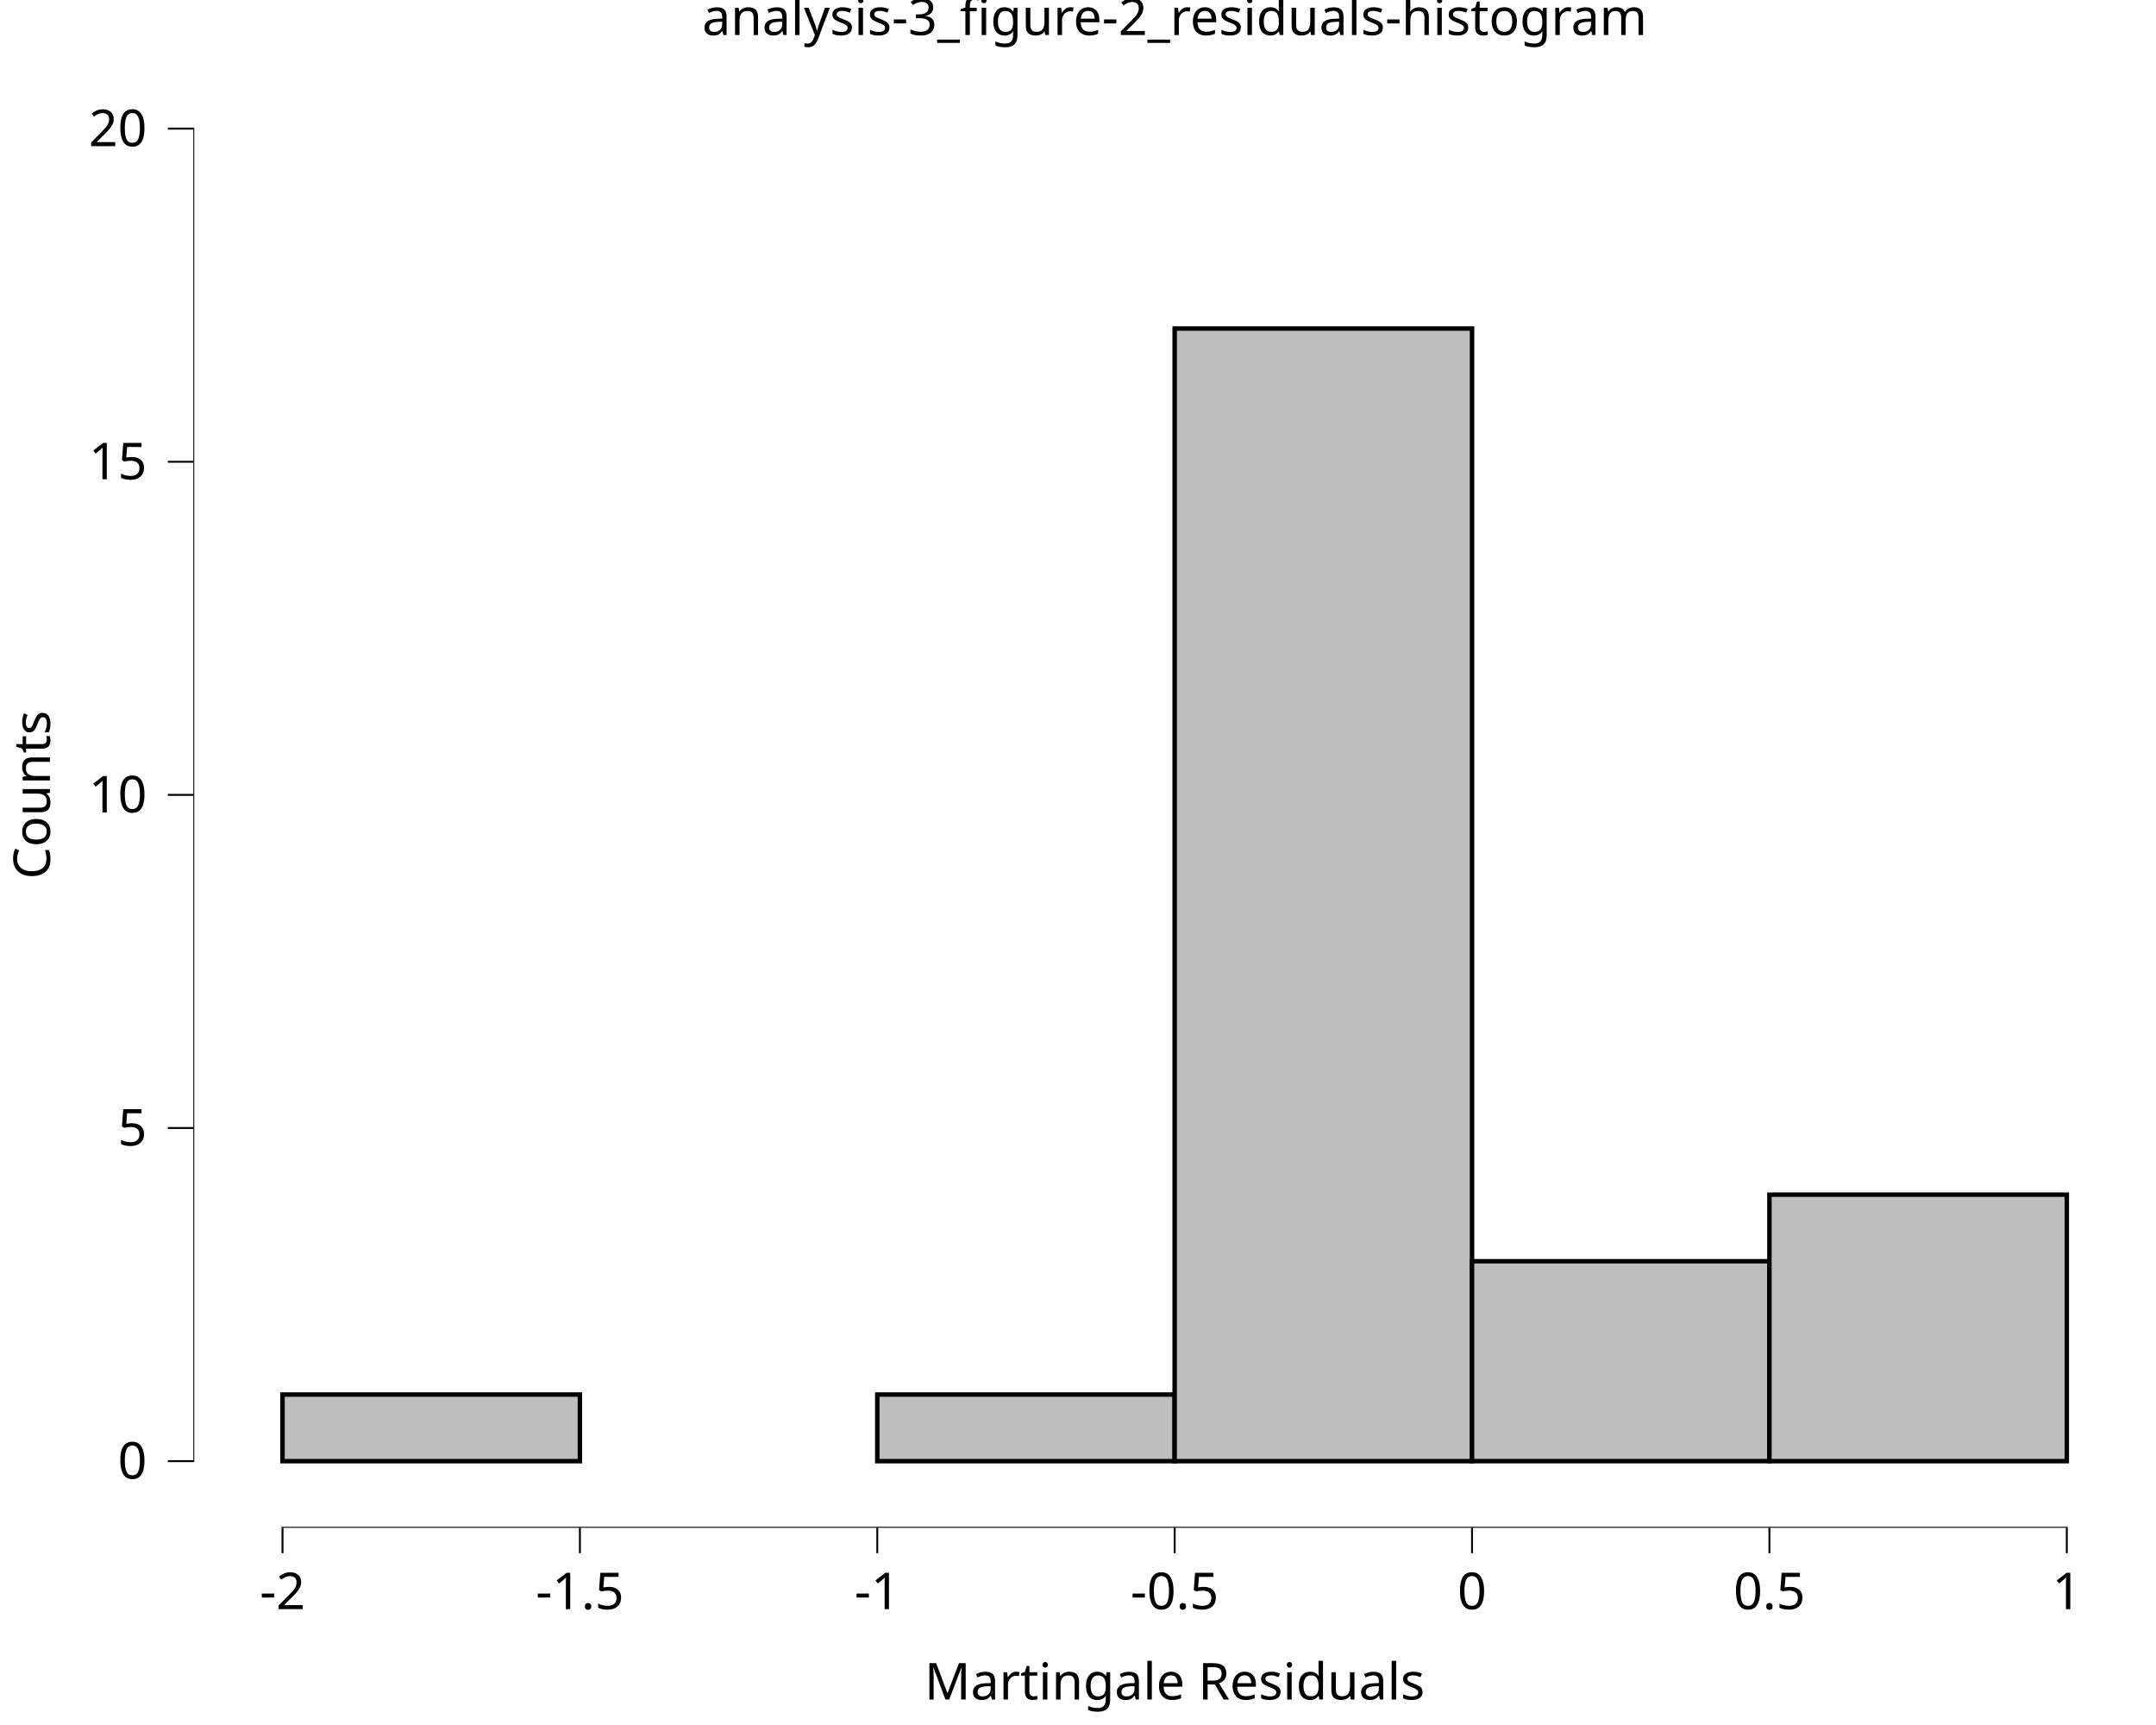
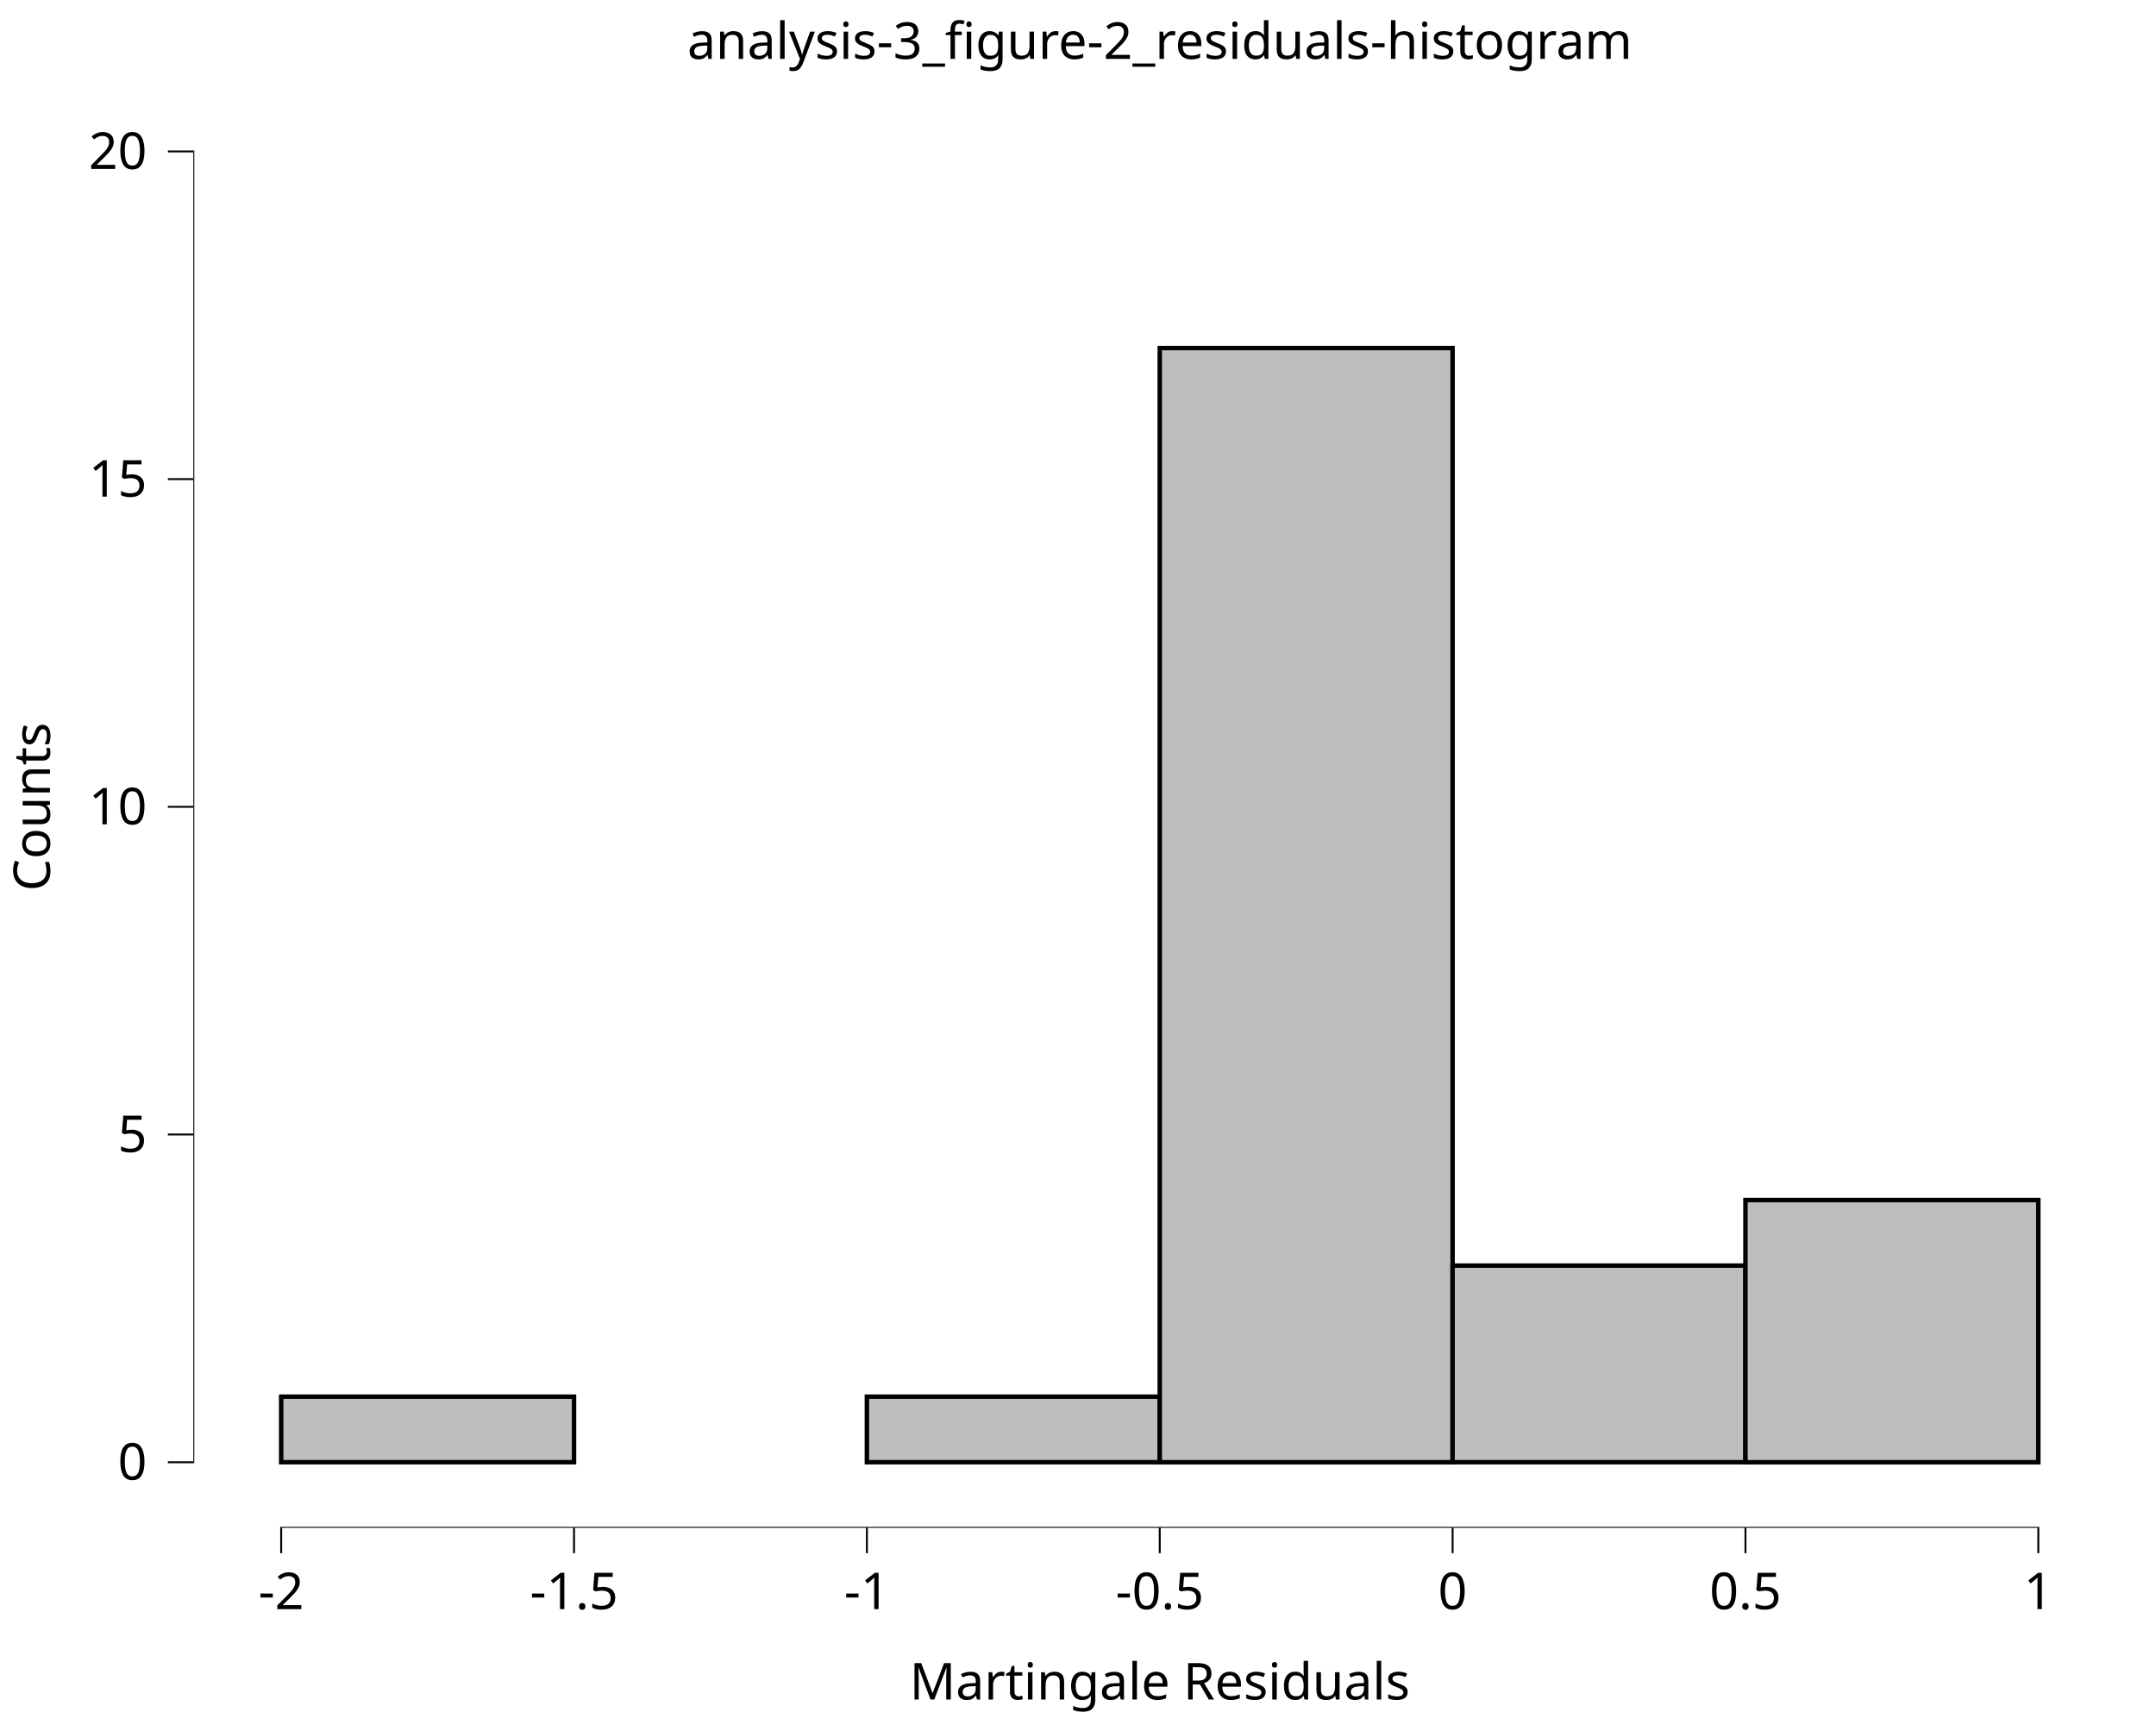
<svg xmlns="http://www.w3.org/2000/svg" class="svglite" data-engine-version="2.0" width="720.00pt" height="576.00pt" viewBox="0 0 720.00 576.00">
  <defs>
    <style type="text/css">
    .svglite line, .svglite polyline, .svglite polygon, .svglite path, .svglite rect, .svglite circle {
      fill: none;
      stroke: #000000;
      stroke-linecap: round;
      stroke-linejoin: round;
      stroke-miterlimit: 10.00;
    }
  </style>
  </defs>
  <rect width="100%" height="100%" style="stroke: none; fill: #FFFFFF;" />
  <defs>
    <clipPath id="cpMC4wMHw3MjAuMDB8MC4wMHw1NzYuMDA=">
      <rect x="0.00" y="0.00" width="720.00" height="576.00" />
    </clipPath>
  </defs>
  <g clip-path="url(#cpMC4wMHw3MjAuMDB8MC4wMHw1NzYuMDA=)">
    <rect x="-0" y="0.00" width="720.00" height="576.00" style="stroke-width: 10.67; stroke: none;" />
  </g>
  <defs>
-     <clipPath id="cpNjQuNTZ8NzIwLjAwfDIwLjcxfDUxMC4xNA==">
-       <rect x="64.56" y="20.71" width="655.44" height="489.43" />
+     <clipPath id="cpNjQuNTZ8NzEwLjA0fDI4LjY4fDUxMC4xNA==">
+       <rect x="64.56" y="28.68" width="645.48" height="481.46" />
    </clipPath>
  </defs>
-   <g clip-path="url(#cpNjQuNTZ8NzIwLjAwfDIwLjcxfDUxMC4xNA==)">
-     <rect x="64.56" y="20.71" width="655.44" height="489.43" style="stroke-width: 10.67; stroke: none;" />
-     <rect x="94.35" y="465.65" width="99.31" height="22.25" style="stroke-width: 1.49; stroke-linecap: butt; stroke-linejoin: miter; fill: #BEBEBE;" />
-     <rect x="193.66" y="487.89" width="99.31" height="0.00" style="stroke-width: 1.49; stroke-linecap: butt; stroke-linejoin: miter; fill: #BEBEBE;" />
-     <rect x="292.97" y="465.65" width="99.31" height="22.25" style="stroke-width: 1.49; stroke-linecap: butt; stroke-linejoin: miter; fill: #BEBEBE;" />
-     <rect x="392.28" y="109.70" width="99.31" height="378.20" style="stroke-width: 1.49; stroke-linecap: butt; stroke-linejoin: miter; fill: #BEBEBE;" />
-     <rect x="491.59" y="421.15" width="99.31" height="66.74" style="stroke-width: 1.49; stroke-linecap: butt; stroke-linejoin: miter; fill: #BEBEBE;" />
-     <rect x="590.90" y="398.91" width="99.31" height="88.99" style="stroke-width: 1.49; stroke-linecap: butt; stroke-linejoin: miter; fill: #BEBEBE;" />
-     <line x1="94.03" y1="510.14" x2="690.53" y2="510.14" style="stroke-width: 0.64; stroke-linecap: butt;" />
-     <line x1="64.56" y1="488.21" x2="64.56" y2="42.64" style="stroke-width: 0.64; stroke-linecap: butt;" />
-     <rect x="64.56" y="20.71" width="655.44" height="489.43" style="stroke-width: 0.00; stroke: none;" />
+   <g clip-path="url(#cpNjQuNTZ8NzEwLjA0fDI4LjY4fDUxMC4xNA==)">
+     <rect x="64.56" y="28.68" width="645.48" height="481.46" style="stroke-width: 10.67; stroke: none;" />
+     <rect x="93.90" y="466.37" width="97.80" height="21.88" style="stroke-width: 1.49; stroke-linecap: butt; stroke-linejoin: miter; fill: #BEBEBE;" />
+     <rect x="191.70" y="488.26" width="97.80" height="0.00" style="stroke-width: 1.49; stroke-linecap: butt; stroke-linejoin: miter; fill: #BEBEBE;" />
+     <rect x="289.50" y="466.37" width="97.80" height="21.88" style="stroke-width: 1.49; stroke-linecap: butt; stroke-linejoin: miter; fill: #BEBEBE;" />
+     <rect x="387.30" y="116.22" width="97.80" height="372.04" style="stroke-width: 1.49; stroke-linecap: butt; stroke-linejoin: miter; fill: #BEBEBE;" />
+     <rect x="485.10" y="422.60" width="97.80" height="65.65" style="stroke-width: 1.49; stroke-linecap: butt; stroke-linejoin: miter; fill: #BEBEBE;" />
+     <rect x="582.90" y="400.72" width="97.80" height="87.54" style="stroke-width: 1.49; stroke-linecap: butt; stroke-linejoin: miter; fill: #BEBEBE;" />
+     <line x1="93.58" y1="510.14" x2="681.02" y2="510.14" style="stroke-width: 0.64; stroke-linecap: butt;" />
+     <line x1="64.56" y1="488.57" x2="64.56" y2="50.24" style="stroke-width: 0.64; stroke-linecap: butt;" />
+     <rect x="64.56" y="28.68" width="645.48" height="481.46" style="stroke-width: 0.00; stroke: none;" />
  </g>
  <g clip-path="url(#cpMC4wMHw3MjAuMDB8MC4wMHw1NzYuMDA=)">
-     <polyline points="64.56,510.14 64.56,20.71 " style="stroke-width: 0.00; stroke: none; stroke-linecap: butt;" />
-     <text x="49.08" y="493.74" text-anchor="end" style="font-size: 17.00px; font-family: sans;" textLength="9.46px" lengthAdjust="spacingAndGlyphs">0</text>
-     <text x="49.08" y="382.51" text-anchor="end" style="font-size: 17.00px; font-family: sans;" textLength="9.46px" lengthAdjust="spacingAndGlyphs">5</text>
-     <text x="49.08" y="271.27" text-anchor="end" style="font-size: 17.00px; font-family: sans;" textLength="18.91px" lengthAdjust="spacingAndGlyphs">10</text>
-     <text x="49.08" y="160.04" text-anchor="end" style="font-size: 17.00px; font-family: sans;" textLength="18.91px" lengthAdjust="spacingAndGlyphs">15</text>
-     <text x="49.08" y="48.80" text-anchor="end" style="font-size: 17.00px; font-family: sans;" textLength="18.91px" lengthAdjust="spacingAndGlyphs">20</text>
-     <polyline points="56.06,487.89 64.56,487.89 " style="stroke-width: 0.64; stroke-linecap: butt;" />
-     <polyline points="56.06,376.66 64.56,376.66 " style="stroke-width: 0.64; stroke-linecap: butt;" />
-     <polyline points="56.06,265.42 64.56,265.42 " style="stroke-width: 0.64; stroke-linecap: butt;" />
-     <polyline points="56.06,154.19 64.56,154.19 " style="stroke-width: 0.64; stroke-linecap: butt;" />
-     <polyline points="56.06,42.95 64.56,42.95 " style="stroke-width: 0.64; stroke-linecap: butt;" />
-     <polyline points="64.56,510.14 720.00,510.14 " style="stroke-width: 0.00; stroke: none; stroke-linecap: butt;" />
-     <polyline points="94.35,518.64 94.35,510.14 " style="stroke-width: 0.64; stroke-linecap: butt;" />
-     <polyline points="193.66,518.64 193.66,510.14 " style="stroke-width: 0.64; stroke-linecap: butt;" />
-     <polyline points="292.97,518.64 292.97,510.14 " style="stroke-width: 0.64; stroke-linecap: butt;" />
-     <polyline points="392.28,518.64 392.28,510.14 " style="stroke-width: 0.64; stroke-linecap: butt;" />
-     <polyline points="491.59,518.64 491.59,510.14 " style="stroke-width: 0.64; stroke-linecap: butt;" />
-     <polyline points="590.90,518.64 590.90,510.14 " style="stroke-width: 0.64; stroke-linecap: butt;" />
-     <polyline points="690.21,518.64 690.21,510.14 " style="stroke-width: 0.64; stroke-linecap: butt;" />
-     <text x="94.35" y="537.32" text-anchor="middle" style="font-size: 17.00px; font-family: sans;" textLength="15.12px" lengthAdjust="spacingAndGlyphs">-2</text>
-     <text x="193.66" y="537.32" text-anchor="middle" style="font-size: 17.00px; font-family: sans;" textLength="29.29px" lengthAdjust="spacingAndGlyphs">-1.5</text>
-     <text x="292.97" y="537.32" text-anchor="middle" style="font-size: 17.00px; font-family: sans;" textLength="15.12px" lengthAdjust="spacingAndGlyphs">-1</text>
-     <text x="392.28" y="537.32" text-anchor="middle" style="font-size: 17.00px; font-family: sans;" textLength="29.29px" lengthAdjust="spacingAndGlyphs">-0.5</text>
-     <text x="491.59" y="537.32" text-anchor="middle" style="font-size: 17.00px; font-family: sans;" textLength="9.46px" lengthAdjust="spacingAndGlyphs">0</text>
-     <text x="590.90" y="537.32" text-anchor="middle" style="font-size: 17.00px; font-family: sans;" textLength="23.63px" lengthAdjust="spacingAndGlyphs">0.5</text>
-     <text x="690.21" y="537.32" text-anchor="middle" style="font-size: 17.00px; font-family: sans;" textLength="9.46px" lengthAdjust="spacingAndGlyphs">1</text>
-     <text x="392.28" y="567.49" text-anchor="middle" style="font-size: 17.00px; font-family: sans;" textLength="158.76px" lengthAdjust="spacingAndGlyphs">Martingale Residuals</text>
-     <text transform="translate(16.68,265.42) rotate(-90)" text-anchor="middle" style="font-size: 17.00px; font-family: sans;" textLength="53.88px" lengthAdjust="spacingAndGlyphs">Counts</text>
-     <text x="392.28" y="11.70" text-anchor="middle" style="font-size: 17.00px; font-family: sans;" textLength="301.46px" lengthAdjust="spacingAndGlyphs">analysis-3_figure-2_residuals-histogram</text>
+     <polyline points="64.56,510.14 64.56,28.68 " style="stroke-width: 0.00; stroke: none; stroke-linecap: butt;" />
+     <text x="49.08" y="494.10" text-anchor="end" style="font-size: 17.00px; font-family: sans;" textLength="9.46px" lengthAdjust="spacingAndGlyphs">0</text>
+     <text x="49.08" y="384.68" text-anchor="end" style="font-size: 17.00px; font-family: sans;" textLength="9.46px" lengthAdjust="spacingAndGlyphs">5</text>
+     <text x="49.08" y="275.26" text-anchor="end" style="font-size: 17.00px; font-family: sans;" textLength="18.91px" lengthAdjust="spacingAndGlyphs">10</text>
+     <text x="49.08" y="165.84" text-anchor="end" style="font-size: 17.00px; font-family: sans;" textLength="18.91px" lengthAdjust="spacingAndGlyphs">15</text>
+     <text x="49.08" y="56.41" text-anchor="end" style="font-size: 17.00px; font-family: sans;" textLength="18.91px" lengthAdjust="spacingAndGlyphs">20</text>
+     <polyline points="56.06,488.26 64.56,488.26 " style="stroke-width: 0.64; stroke-linecap: butt;" />
+     <polyline points="56.06,378.83 64.56,378.83 " style="stroke-width: 0.64; stroke-linecap: butt;" />
+     <polyline points="56.06,269.41 64.56,269.41 " style="stroke-width: 0.64; stroke-linecap: butt;" />
+     <polyline points="56.06,159.99 64.56,159.99 " style="stroke-width: 0.64; stroke-linecap: butt;" />
+     <polyline points="56.06,50.56 64.56,50.56 " style="stroke-width: 0.64; stroke-linecap: butt;" />
+     <polyline points="64.56,510.14 710.04,510.14 " style="stroke-width: 0.00; stroke: none; stroke-linecap: butt;" />
+     <polyline points="93.90,518.64 93.90,510.14 " style="stroke-width: 0.64; stroke-linecap: butt;" />
+     <polyline points="191.70,518.64 191.70,510.14 " style="stroke-width: 0.64; stroke-linecap: butt;" />
+     <polyline points="289.50,518.64 289.50,510.14 " style="stroke-width: 0.64; stroke-linecap: butt;" />
+     <polyline points="387.30,518.64 387.30,510.14 " style="stroke-width: 0.64; stroke-linecap: butt;" />
+     <polyline points="485.10,518.64 485.10,510.14 " style="stroke-width: 0.64; stroke-linecap: butt;" />
+     <polyline points="582.90,518.64 582.90,510.14 " style="stroke-width: 0.64; stroke-linecap: butt;" />
+     <polyline points="680.70,518.64 680.70,510.14 " style="stroke-width: 0.64; stroke-linecap: butt;" />
+     <text x="93.90" y="537.32" text-anchor="middle" style="font-size: 17.00px; font-family: sans;" textLength="15.12px" lengthAdjust="spacingAndGlyphs">-2</text>
+     <text x="191.70" y="537.32" text-anchor="middle" style="font-size: 17.00px; font-family: sans;" textLength="29.29px" lengthAdjust="spacingAndGlyphs">-1.5</text>
+     <text x="289.50" y="537.32" text-anchor="middle" style="font-size: 17.00px; font-family: sans;" textLength="15.12px" lengthAdjust="spacingAndGlyphs">-1</text>
+     <text x="387.30" y="537.32" text-anchor="middle" style="font-size: 17.00px; font-family: sans;" textLength="29.29px" lengthAdjust="spacingAndGlyphs">-0.5</text>
+     <text x="485.10" y="537.32" text-anchor="middle" style="font-size: 17.00px; font-family: sans;" textLength="9.46px" lengthAdjust="spacingAndGlyphs">0</text>
+     <text x="582.90" y="537.32" text-anchor="middle" style="font-size: 17.00px; font-family: sans;" textLength="23.63px" lengthAdjust="spacingAndGlyphs">0.5</text>
+     <text x="680.70" y="537.32" text-anchor="middle" style="font-size: 17.00px; font-family: sans;" textLength="9.46px" lengthAdjust="spacingAndGlyphs">1</text>
+     <text x="387.30" y="567.49" text-anchor="middle" style="font-size: 17.00px; font-family: sans;" textLength="158.76px" lengthAdjust="spacingAndGlyphs">Martingale Residuals</text>
+     <text transform="translate(16.68,269.41) rotate(-90)" text-anchor="middle" style="font-size: 17.00px; font-family: sans;" textLength="53.88px" lengthAdjust="spacingAndGlyphs">Counts</text>
+     <text x="387.30" y="19.67" text-anchor="middle" style="font-size: 17.00px; font-family: sans;" textLength="301.46px" lengthAdjust="spacingAndGlyphs">analysis-3_figure-2_residuals-histogram</text>
  </g>
</svg>
